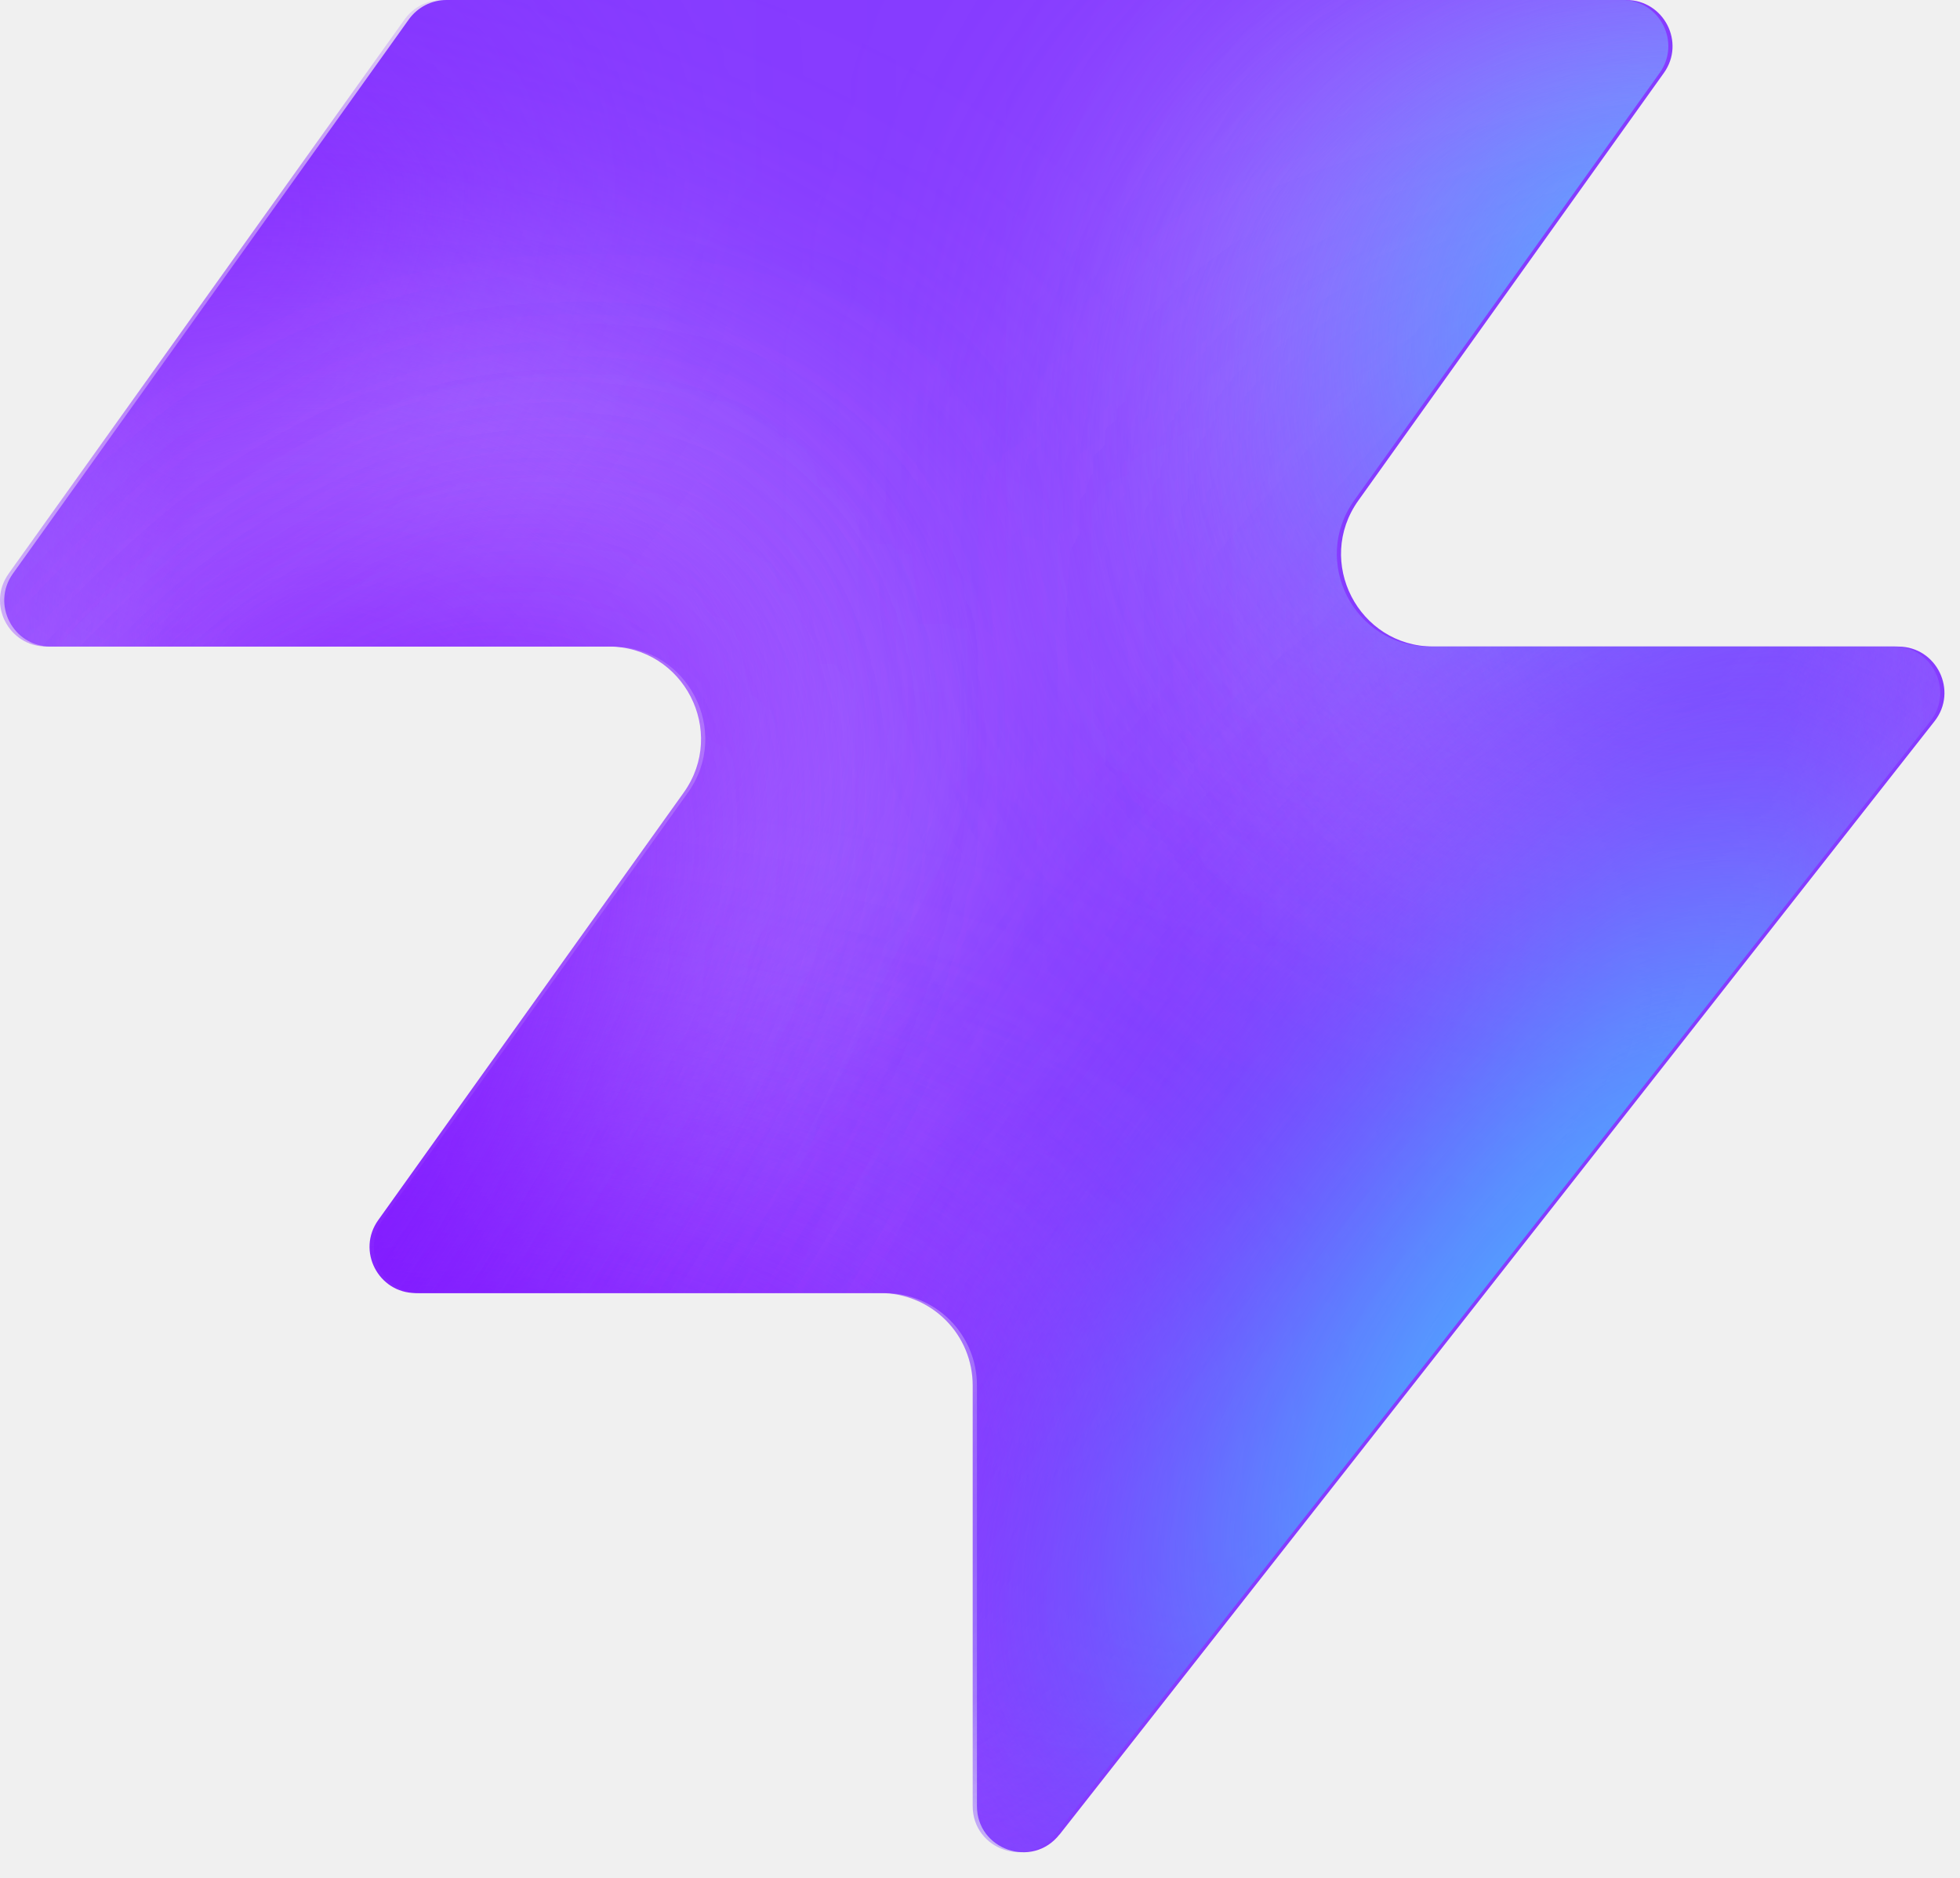
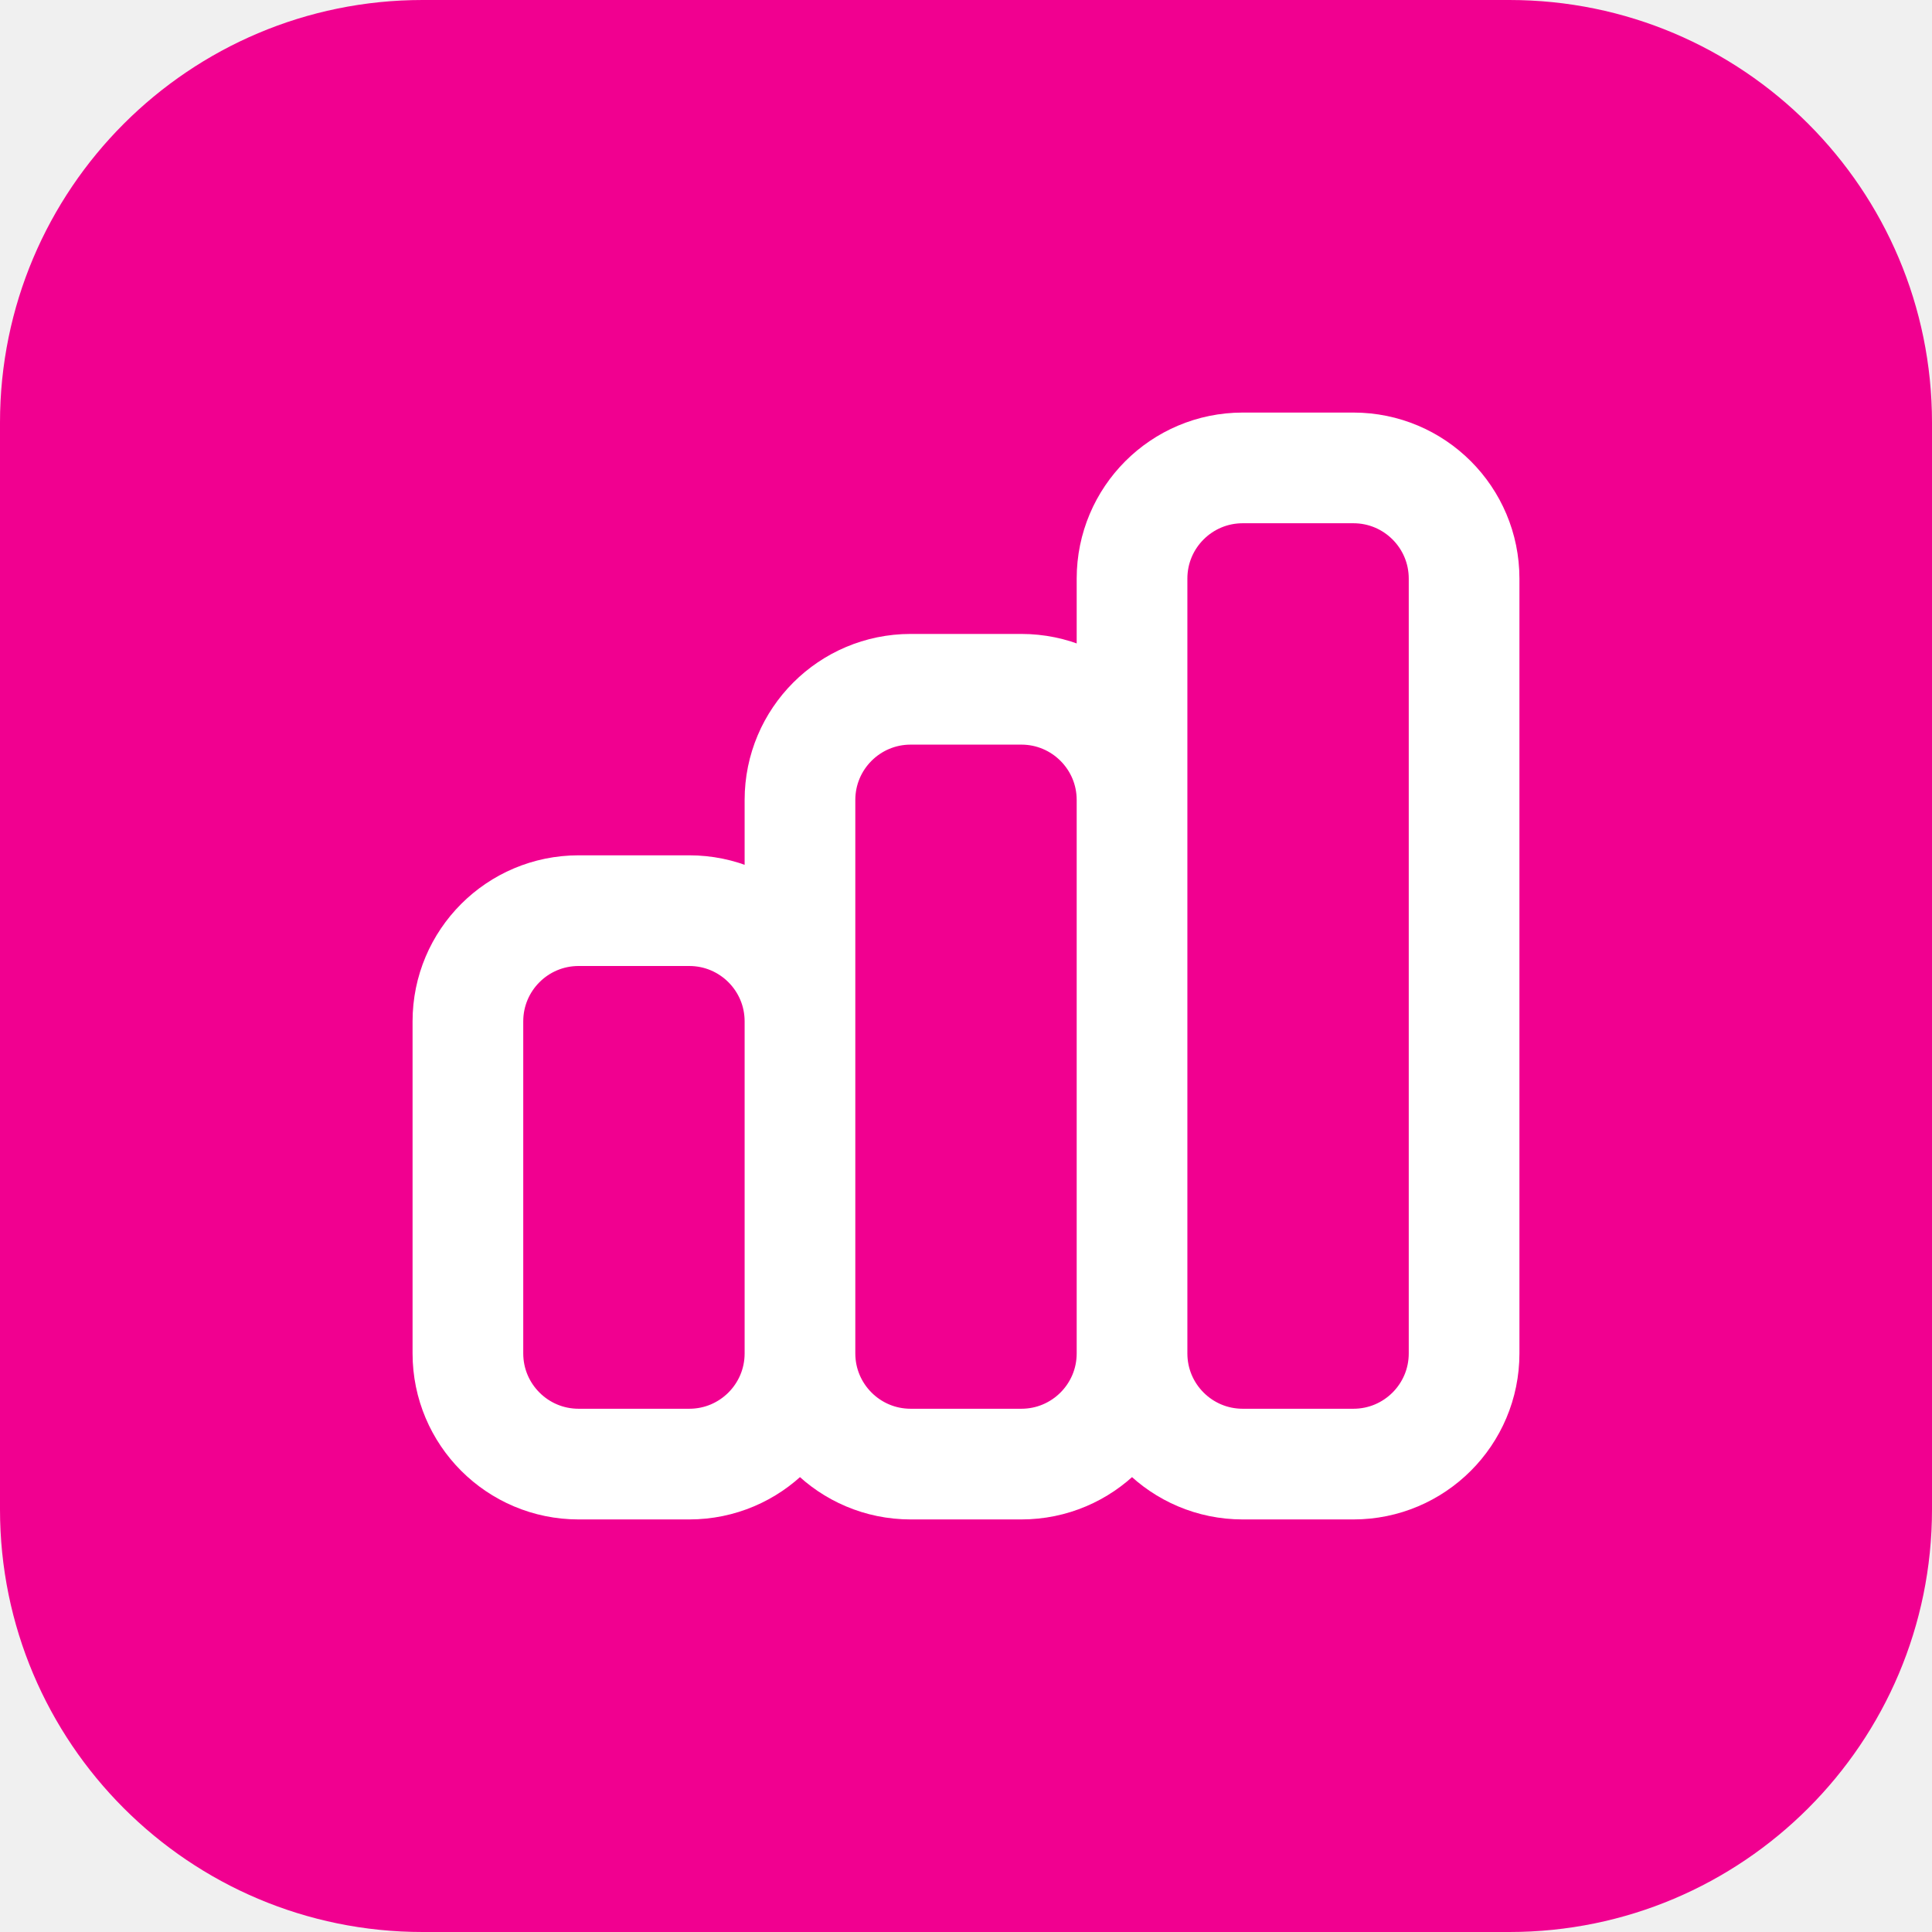
- <svg xmlns="http://www.w3.org/2000/svg" width="48" height="46" fill="none" viewBox="0 0 48 46">
-   <path fill="#863bff" d="M25.946 44.938c-.664.845-2.021.375-2.021-.698V33.937a2.26 2.26 0 0 0-2.262-2.262H10.287c-.92 0-1.456-1.04-.92-1.788l7.48-10.471c1.07-1.497 0-3.578-1.842-3.578H1.237c-.92 0-1.456-1.04-.92-1.788L10.013.474c.214-.297.556-.474.92-.474h28.894c.92 0 1.456 1.04.92 1.788l-7.48 10.471c-1.07 1.498 0 3.579 1.842 3.579h11.377c.943 0 1.473 1.088.89 1.83L25.947 44.94z" style="fill:#863bff;fill:color(display-p3 .525 .23 1);fill-opacity:1" />
-   <mask id="a" width="48" height="46" x="0" y="0" maskUnits="userSpaceOnUse" style="mask-type:alpha">
-     <path fill="#000" d="M25.842 44.938c-.664.844-2.021.375-2.021-.698V33.937a2.26 2.26 0 0 0-2.262-2.262H10.183c-.92 0-1.456-1.04-.92-1.788l7.48-10.471c1.07-1.498 0-3.579-1.842-3.579H1.133c-.92 0-1.456-1.04-.92-1.787L9.91.473c.214-.297.556-.474.92-.474h28.894c.92 0 1.456 1.04.92 1.788l-7.48 10.471c-1.07 1.498 0 3.578 1.842 3.578h11.377c.943 0 1.473 1.088.89 1.832L25.843 44.94z" style="fill:#000;fill-opacity:1" />
-   </mask>
-   <g mask="url(#a)">
-     <g filter="url(#b)">
-       <ellipse cx="5.508" cy="14.704" fill="#ede6ff" rx="5.508" ry="14.704" style="fill:#ede6ff;fill:color(display-p3 .927 .903 1);fill-opacity:1" transform="matrix(.00324 1 1 -.00324 -4.47 31.516)" />
-     </g>
-     <g filter="url(#c)">
-       <ellipse cx="10.399" cy="29.851" fill="#ede6ff" rx="10.399" ry="29.851" style="fill:#ede6ff;fill:color(display-p3 .927 .903 1);fill-opacity:1" transform="matrix(.00324 1 1 -.00324 -39.328 7.883)" />
-     </g>
-     <g filter="url(#d)">
-       <ellipse cx="5.508" cy="30.487" fill="#7e14ff" rx="5.508" ry="30.487" style="fill:#7e14ff;fill:color(display-p3 .492 .077 1);fill-opacity:1" transform="rotate(89.814 -25.913 -14.639)scale(1 -1)" />
-     </g>
-     <g filter="url(#e)">
-       <ellipse cx="5.508" cy="30.599" fill="#7e14ff" rx="5.508" ry="30.599" style="fill:#7e14ff;fill:color(display-p3 .492 .077 1);fill-opacity:1" transform="rotate(89.814 -32.644 -3.334)scale(1 -1)" />
-     </g>
-     <g filter="url(#f)">
-       <ellipse cx="5.508" cy="30.599" fill="#7e14ff" rx="5.508" ry="30.599" style="fill:#7e14ff;fill:color(display-p3 .492 .077 1);fill-opacity:1" transform="matrix(.00324 1 1 -.00324 -34.34 30.47)" />
-     </g>
-     <g filter="url(#g)">
-       <ellipse cx="14.072" cy="22.078" fill="#ede6ff" rx="14.072" ry="22.078" style="fill:#ede6ff;fill:color(display-p3 .927 .903 1);fill-opacity:1" transform="rotate(93.35 24.506 48.493)scale(-1 1)" />
-     </g>
-     <g filter="url(#h)">
-       <ellipse cx="3.47" cy="21.501" fill="#7e14ff" rx="3.47" ry="21.501" style="fill:#7e14ff;fill:color(display-p3 .492 .077 1);fill-opacity:1" transform="rotate(89.009 28.708 47.59)scale(-1 1)" />
-     </g>
-     <g filter="url(#i)">
-       <ellipse cx="3.47" cy="21.501" fill="#7e14ff" rx="3.47" ry="21.501" style="fill:#7e14ff;fill:color(display-p3 .492 .077 1);fill-opacity:1" transform="rotate(89.009 28.708 47.59)scale(-1 1)" />
-     </g>
-     <g filter="url(#j)">
-       <ellipse cx=".387" cy="8.972" fill="#7e14ff" rx="4.407" ry="29.108" style="fill:#7e14ff;fill:color(display-p3 .492 .077 1);fill-opacity:1" transform="rotate(39.51 .387 8.972)" />
-     </g>
-     <g filter="url(#k)">
-       <ellipse cx="47.523" cy="-6.092" fill="#7e14ff" rx="4.407" ry="29.108" style="fill:#7e14ff;fill:color(display-p3 .492 .077 1);fill-opacity:1" transform="rotate(37.892 47.523 -6.092)" />
-     </g>
-     <g filter="url(#l)">
-       <ellipse cx="41.412" cy="6.333" fill="#47bfff" rx="5.971" ry="9.665" style="fill:#47bfff;fill:color(display-p3 .28 .748 1);fill-opacity:1" transform="rotate(37.892 41.412 6.333)" />
-     </g>
-     <g filter="url(#m)">
-       <ellipse cx="-1.879" cy="38.332" fill="#7e14ff" rx="4.407" ry="29.108" style="fill:#7e14ff;fill:color(display-p3 .492 .077 1);fill-opacity:1" transform="rotate(37.892 -1.88 38.332)" />
-     </g>
-     <g filter="url(#n)">
-       <ellipse cx="-1.879" cy="38.332" fill="#7e14ff" rx="4.407" ry="29.108" style="fill:#7e14ff;fill:color(display-p3 .492 .077 1);fill-opacity:1" transform="rotate(37.892 -1.88 38.332)" />
-     </g>
-     <g filter="url(#o)">
-       <ellipse cx="35.651" cy="29.907" fill="#7e14ff" rx="4.407" ry="29.108" style="fill:#7e14ff;fill:color(display-p3 .492 .077 1);fill-opacity:1" transform="rotate(37.892 35.651 29.907)" />
-     </g>
-     <g filter="url(#p)">
-       <ellipse cx="38.418" cy="32.4" fill="#47bfff" rx="5.971" ry="15.297" style="fill:#47bfff;fill:color(display-p3 .28 .748 1);fill-opacity:1" transform="rotate(37.892 38.418 32.4)" />
-     </g>
-   </g>
-   <defs>
-     <filter id="b" width="60.045" height="41.654" x="-19.77" y="16.149" color-interpolation-filters="sRGB" filterUnits="userSpaceOnUse">
-       <feFlood flood-opacity="0" result="BackgroundImageFix" />
-       <feBlend in="SourceGraphic" in2="BackgroundImageFix" result="shape" />
-       <feGaussianBlur result="effect1_foregroundBlur_2002_17158" stdDeviation="7.659" />
-     </filter>
-     <filter id="c" width="90.34" height="51.437" x="-54.613" y="-7.533" color-interpolation-filters="sRGB" filterUnits="userSpaceOnUse">
-       <feFlood flood-opacity="0" result="BackgroundImageFix" />
-       <feBlend in="SourceGraphic" in2="BackgroundImageFix" result="shape" />
-       <feGaussianBlur result="effect1_foregroundBlur_2002_17158" stdDeviation="7.659" />
-     </filter>
-     <filter id="d" width="79.355" height="29.4" x="-49.64" y="2.03" color-interpolation-filters="sRGB" filterUnits="userSpaceOnUse">
-       <feFlood flood-opacity="0" result="BackgroundImageFix" />
-       <feBlend in="SourceGraphic" in2="BackgroundImageFix" result="shape" />
-       <feGaussianBlur result="effect1_foregroundBlur_2002_17158" stdDeviation="4.596" />
-     </filter>
-     <filter id="e" width="79.579" height="29.4" x="-45.045" y="20.029" color-interpolation-filters="sRGB" filterUnits="userSpaceOnUse">
-       <feFlood flood-opacity="0" result="BackgroundImageFix" />
-       <feBlend in="SourceGraphic" in2="BackgroundImageFix" result="shape" />
-       <feGaussianBlur result="effect1_foregroundBlur_2002_17158" stdDeviation="4.596" />
-     </filter>
-     <filter id="f" width="79.579" height="29.4" x="-43.513" y="21.178" color-interpolation-filters="sRGB" filterUnits="userSpaceOnUse">
-       <feFlood flood-opacity="0" result="BackgroundImageFix" />
-       <feBlend in="SourceGraphic" in2="BackgroundImageFix" result="shape" />
-       <feGaussianBlur result="effect1_foregroundBlur_2002_17158" stdDeviation="4.596" />
-     </filter>
-     <filter id="g" width="74.749" height="58.852" x="15.756" y="-17.901" color-interpolation-filters="sRGB" filterUnits="userSpaceOnUse">
-       <feFlood flood-opacity="0" result="BackgroundImageFix" />
-       <feBlend in="SourceGraphic" in2="BackgroundImageFix" result="shape" />
-       <feGaussianBlur result="effect1_foregroundBlur_2002_17158" stdDeviation="7.659" />
-     </filter>
-     <filter id="h" width="61.377" height="25.362" x="23.548" y="2.284" color-interpolation-filters="sRGB" filterUnits="userSpaceOnUse">
-       <feFlood flood-opacity="0" result="BackgroundImageFix" />
-       <feBlend in="SourceGraphic" in2="BackgroundImageFix" result="shape" />
-       <feGaussianBlur result="effect1_foregroundBlur_2002_17158" stdDeviation="4.596" />
-     </filter>
-     <filter id="i" width="61.377" height="25.362" x="23.548" y="2.284" color-interpolation-filters="sRGB" filterUnits="userSpaceOnUse">
-       <feFlood flood-opacity="0" result="BackgroundImageFix" />
-       <feBlend in="SourceGraphic" in2="BackgroundImageFix" result="shape" />
-       <feGaussianBlur result="effect1_foregroundBlur_2002_17158" stdDeviation="4.596" />
-     </filter>
-     <filter id="j" width="56.045" height="63.649" x="-27.636" y="-22.853" color-interpolation-filters="sRGB" filterUnits="userSpaceOnUse">
-       <feFlood flood-opacity="0" result="BackgroundImageFix" />
-       <feBlend in="SourceGraphic" in2="BackgroundImageFix" result="shape" />
-       <feGaussianBlur result="effect1_foregroundBlur_2002_17158" stdDeviation="4.596" />
-     </filter>
-     <filter id="k" width="54.814" height="64.646" x="20.116" y="-38.415" color-interpolation-filters="sRGB" filterUnits="userSpaceOnUse">
-       <feFlood flood-opacity="0" result="BackgroundImageFix" />
-       <feBlend in="SourceGraphic" in2="BackgroundImageFix" result="shape" />
-       <feGaussianBlur result="effect1_foregroundBlur_2002_17158" stdDeviation="4.596" />
-     </filter>
-     <filter id="l" width="33.541" height="35.313" x="24.641" y="-11.323" color-interpolation-filters="sRGB" filterUnits="userSpaceOnUse">
-       <feFlood flood-opacity="0" result="BackgroundImageFix" />
-       <feBlend in="SourceGraphic" in2="BackgroundImageFix" result="shape" />
-       <feGaussianBlur result="effect1_foregroundBlur_2002_17158" stdDeviation="4.596" />
-     </filter>
-     <filter id="m" width="54.814" height="64.646" x="-29.286" y="6.009" color-interpolation-filters="sRGB" filterUnits="userSpaceOnUse">
-       <feFlood flood-opacity="0" result="BackgroundImageFix" />
-       <feBlend in="SourceGraphic" in2="BackgroundImageFix" result="shape" />
-       <feGaussianBlur result="effect1_foregroundBlur_2002_17158" stdDeviation="4.596" />
-     </filter>
-     <filter id="n" width="54.814" height="64.646" x="-29.286" y="6.009" color-interpolation-filters="sRGB" filterUnits="userSpaceOnUse">
-       <feFlood flood-opacity="0" result="BackgroundImageFix" />
-       <feBlend in="SourceGraphic" in2="BackgroundImageFix" result="shape" />
-       <feGaussianBlur result="effect1_foregroundBlur_2002_17158" stdDeviation="4.596" />
-     </filter>
-     <filter id="o" width="54.814" height="64.646" x="8.244" y="-2.416" color-interpolation-filters="sRGB" filterUnits="userSpaceOnUse">
-       <feFlood flood-opacity="0" result="BackgroundImageFix" />
-       <feBlend in="SourceGraphic" in2="BackgroundImageFix" result="shape" />
-       <feGaussianBlur result="effect1_foregroundBlur_2002_17158" stdDeviation="4.596" />
-     </filter>
-     <filter id="p" width="39.409" height="43.623" x="18.713" y="10.588" color-interpolation-filters="sRGB" filterUnits="userSpaceOnUse">
-       <feFlood flood-opacity="0" result="BackgroundImageFix" />
-       <feBlend in="SourceGraphic" in2="BackgroundImageFix" result="shape" />
-       <feGaussianBlur result="effect1_foregroundBlur_2002_17158" stdDeviation="4.596" />
-     </filter>
-   </defs>
+ <svg xmlns="http://www.w3.org/2000/svg" viewBox="0 0 32 32">
+   <rect width="32" height="32" rx="7" fill="#F10090" />
+   <svg x="5" y="5" width="22" height="22" viewBox="0 0 24 24" fill="none" stroke="white" stroke-width="2" stroke-linecap="round" stroke-linejoin="round">
+     <path d="M9 19v-6a2 2 0 00-2-2H5a2 2 0 00-2 2v6a2 2 0 002 2h2a2 2 0 002-2zm0 0V9a2 2 0 012-2h2a2 2 0 012 2v10m-6 0a2 2 0 002 2h2a2 2 0 002-2m0 0V5a2 2 0 012-2h2a2 2 0 012 2v14a2 2 0 01-2 2h-2a2 2 0 01-2-2z" />
+   </svg>
</svg>
